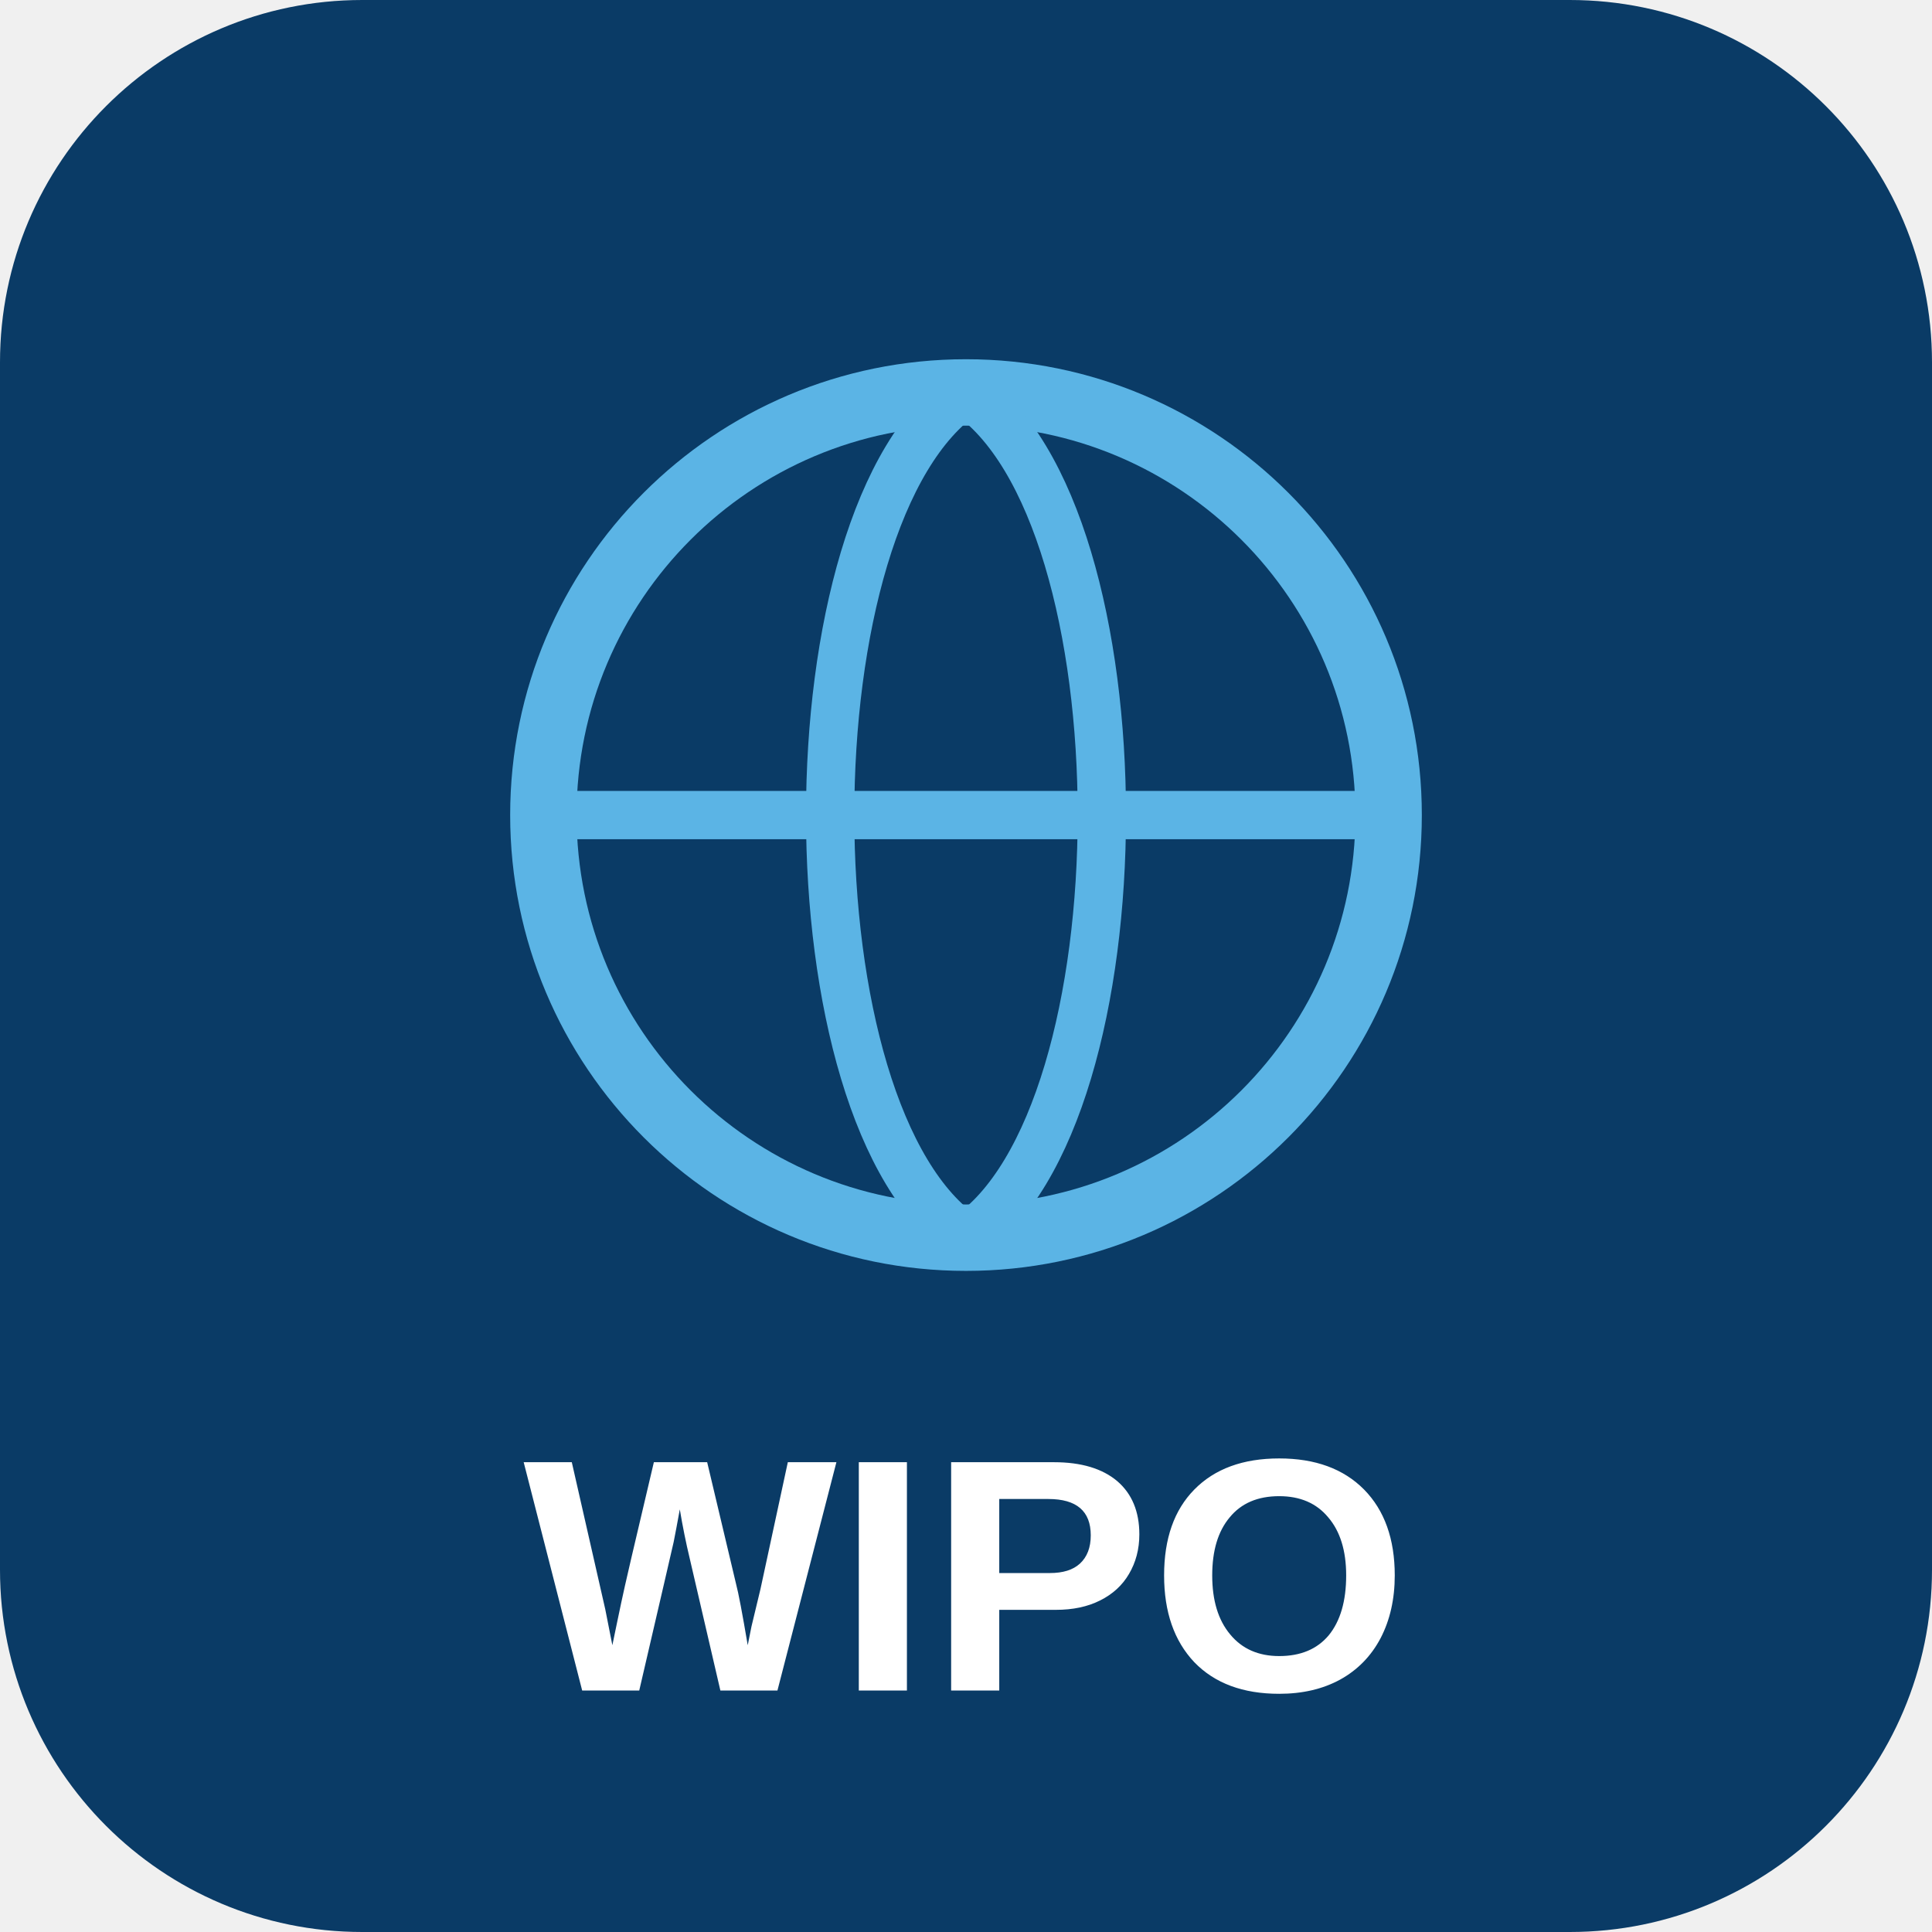
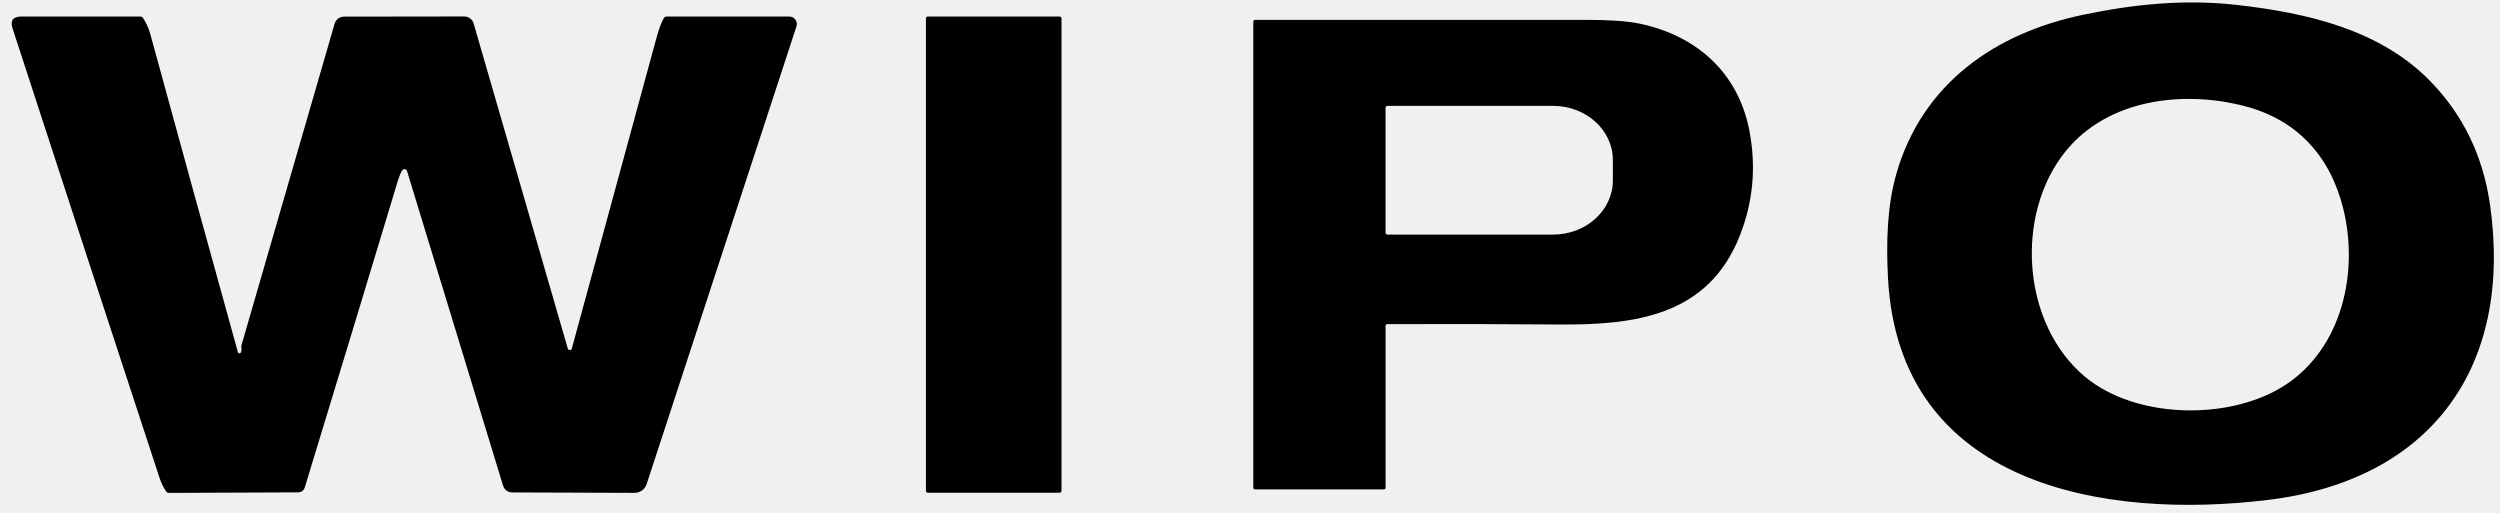
- <svg xmlns="http://www.w3.org/2000/svg" viewBox="0 0 64 64" role="img" aria-label="World Intellectual Property Organization">
-   <rect width="64" height="64" rx="12" fill="#0a3b66" />
-   <circle cx="32" cy="27" r="14" fill="none" stroke="#5bb4e5" stroke-width="2.2" />
-   <path d="M18 27h28M32 13c6 4 6 24 0 28M32 13c-6 4-6 24 0 28" fill="none" stroke="#5bb4e5" stroke-width="1.6" />
-   <text x="32" y="56" text-anchor="middle" font-family="Arial, Helvetica, sans-serif" font-size="11" font-weight="700" fill="#ffffff">WIPO</text>
+ <svg xmlns="http://www.w3.org/2000/svg" version="1.1" viewBox="0.00 0.00 756.00 155.00">
+   <path fill="#000000" d="   M 734.69 24.32   Q 749.83 39.70 753.00 62.01   C 759.93 110.88 735.24 145.11 686.03 151.15   C 636.57 157.23 574.23 147.01 570.93 84.06   C 570.37 73.44 570.64 62.32 573.47 52.50   C 581.30 25.34 603.23 10.05 629.83 4.49   C 645.42 1.23 660.72 -0.30 676.61 1.51   C 697.41 3.88 719.46 8.85 734.69 24.32   Z   M 624.69 45.69   C 609.12 64.89 611.40 97.98 630.50 113.93   C 646.01 126.87 674.75 127.26 691.29 116.28   C 708.34 104.96 713.33 82.14 708.59 63.05   C 704.64 47.20 694.67 36.21 678.75 32.08   C 660.19 27.26 637.48 29.93 624.69 45.69   Z" />
+   <path fill="#000000" d="   M 72.84 106.56   Q 73.11 105.96 73.00 105.29   Q 72.91 104.77 73.06 104.26   L 101.19 7.16   A 2.96 2.94 7.8 0 1 104.02 5.03   L 140.40 4.98   A 2.95 2.95 0.0 0 1 143.23 7.10   L 171.70 105.40   A 0.64 0.63 44.7 0 0 172.92 105.40   Q 185.68 58.55 198.55 11.32   Q 199.53 7.71 200.72 5.51   A 0.98 0.98 0.0 0 1 201.58 5.00   L 238.70 5.01   A 2.26 2.26 0.0 0 1 240.85 7.98   L 195.55 146.38   A 3.86 3.85 9.1 0 1 191.87 149.04   L 154.85 148.91   A 2.85 2.84 -8.3 0 1 152.14 146.90   L 123.09 51.74   A 0.82 0.82 0.0 0 0 121.59 51.57   Q 120.84 52.91 120.34 54.57   Q 106.26 101.24 92.16 147.41   A 2.10 2.09 8.3 0 1 90.17 148.89   L 51.07 149.05   A 1.00 1.00 0.0 0 1 50.27 148.65   Q 49.06 146.99 48.18 144.31   Q 26.10 77.11 3.82 8.66   Q 2.62 5.00 6.48 5.00   L 42.49 5.00   A 0.88 0.86 72.8 0 1 43.21 5.39   Q 44.73 7.67 45.44 10.27   Q 58.60 58.40 71.94 106.49   A 0.48 0.48 0.0 0 0 72.84 106.56   Z" />
+   <rect fill="#000000" x="280.00" y="5.00" width="41.00" height="144.00" rx="0.57" />
+   <path fill="#000000" d="   M 419.00 98.51   L 419.00 147.50   A 0.50 0.50 0.0 0 1 418.50 148.00   L 379.50 148.00   A 0.50 0.50 0.0 0 1 379.00 147.50   L 379.00 6.51   A 0.51 0.51 0.0 0 1 379.51 6.00   Q 429.45 6.00 479.58 6.00   Q 490.32 6.00 495.82 7.15   C 512.81 10.71 525.59 21.73 529.01 39.50   Q 532.18 55.96 526.09 71.34   C 516.50 95.60 494.26 98.32 471.32 98.13   Q 445.39 97.91 419.48 98.02   A 0.49 0.48 -90.0 0 0 419.00 98.51   Z   M 418.99 32.62   L 418.99 70.34   A 0.60 0.60 0.0 0 0 419.59 70.94   L 469.67 70.94   A 18.06 16.37 -0.0 0 0 487.73 54.57   L 487.73 48.39   A 18.06 16.37 0.0 0 0 469.67 32.02   L 419.59 32.02   A 0.60 0.60 0.0 0 0 418.99 32.62   Z" />
</svg>
